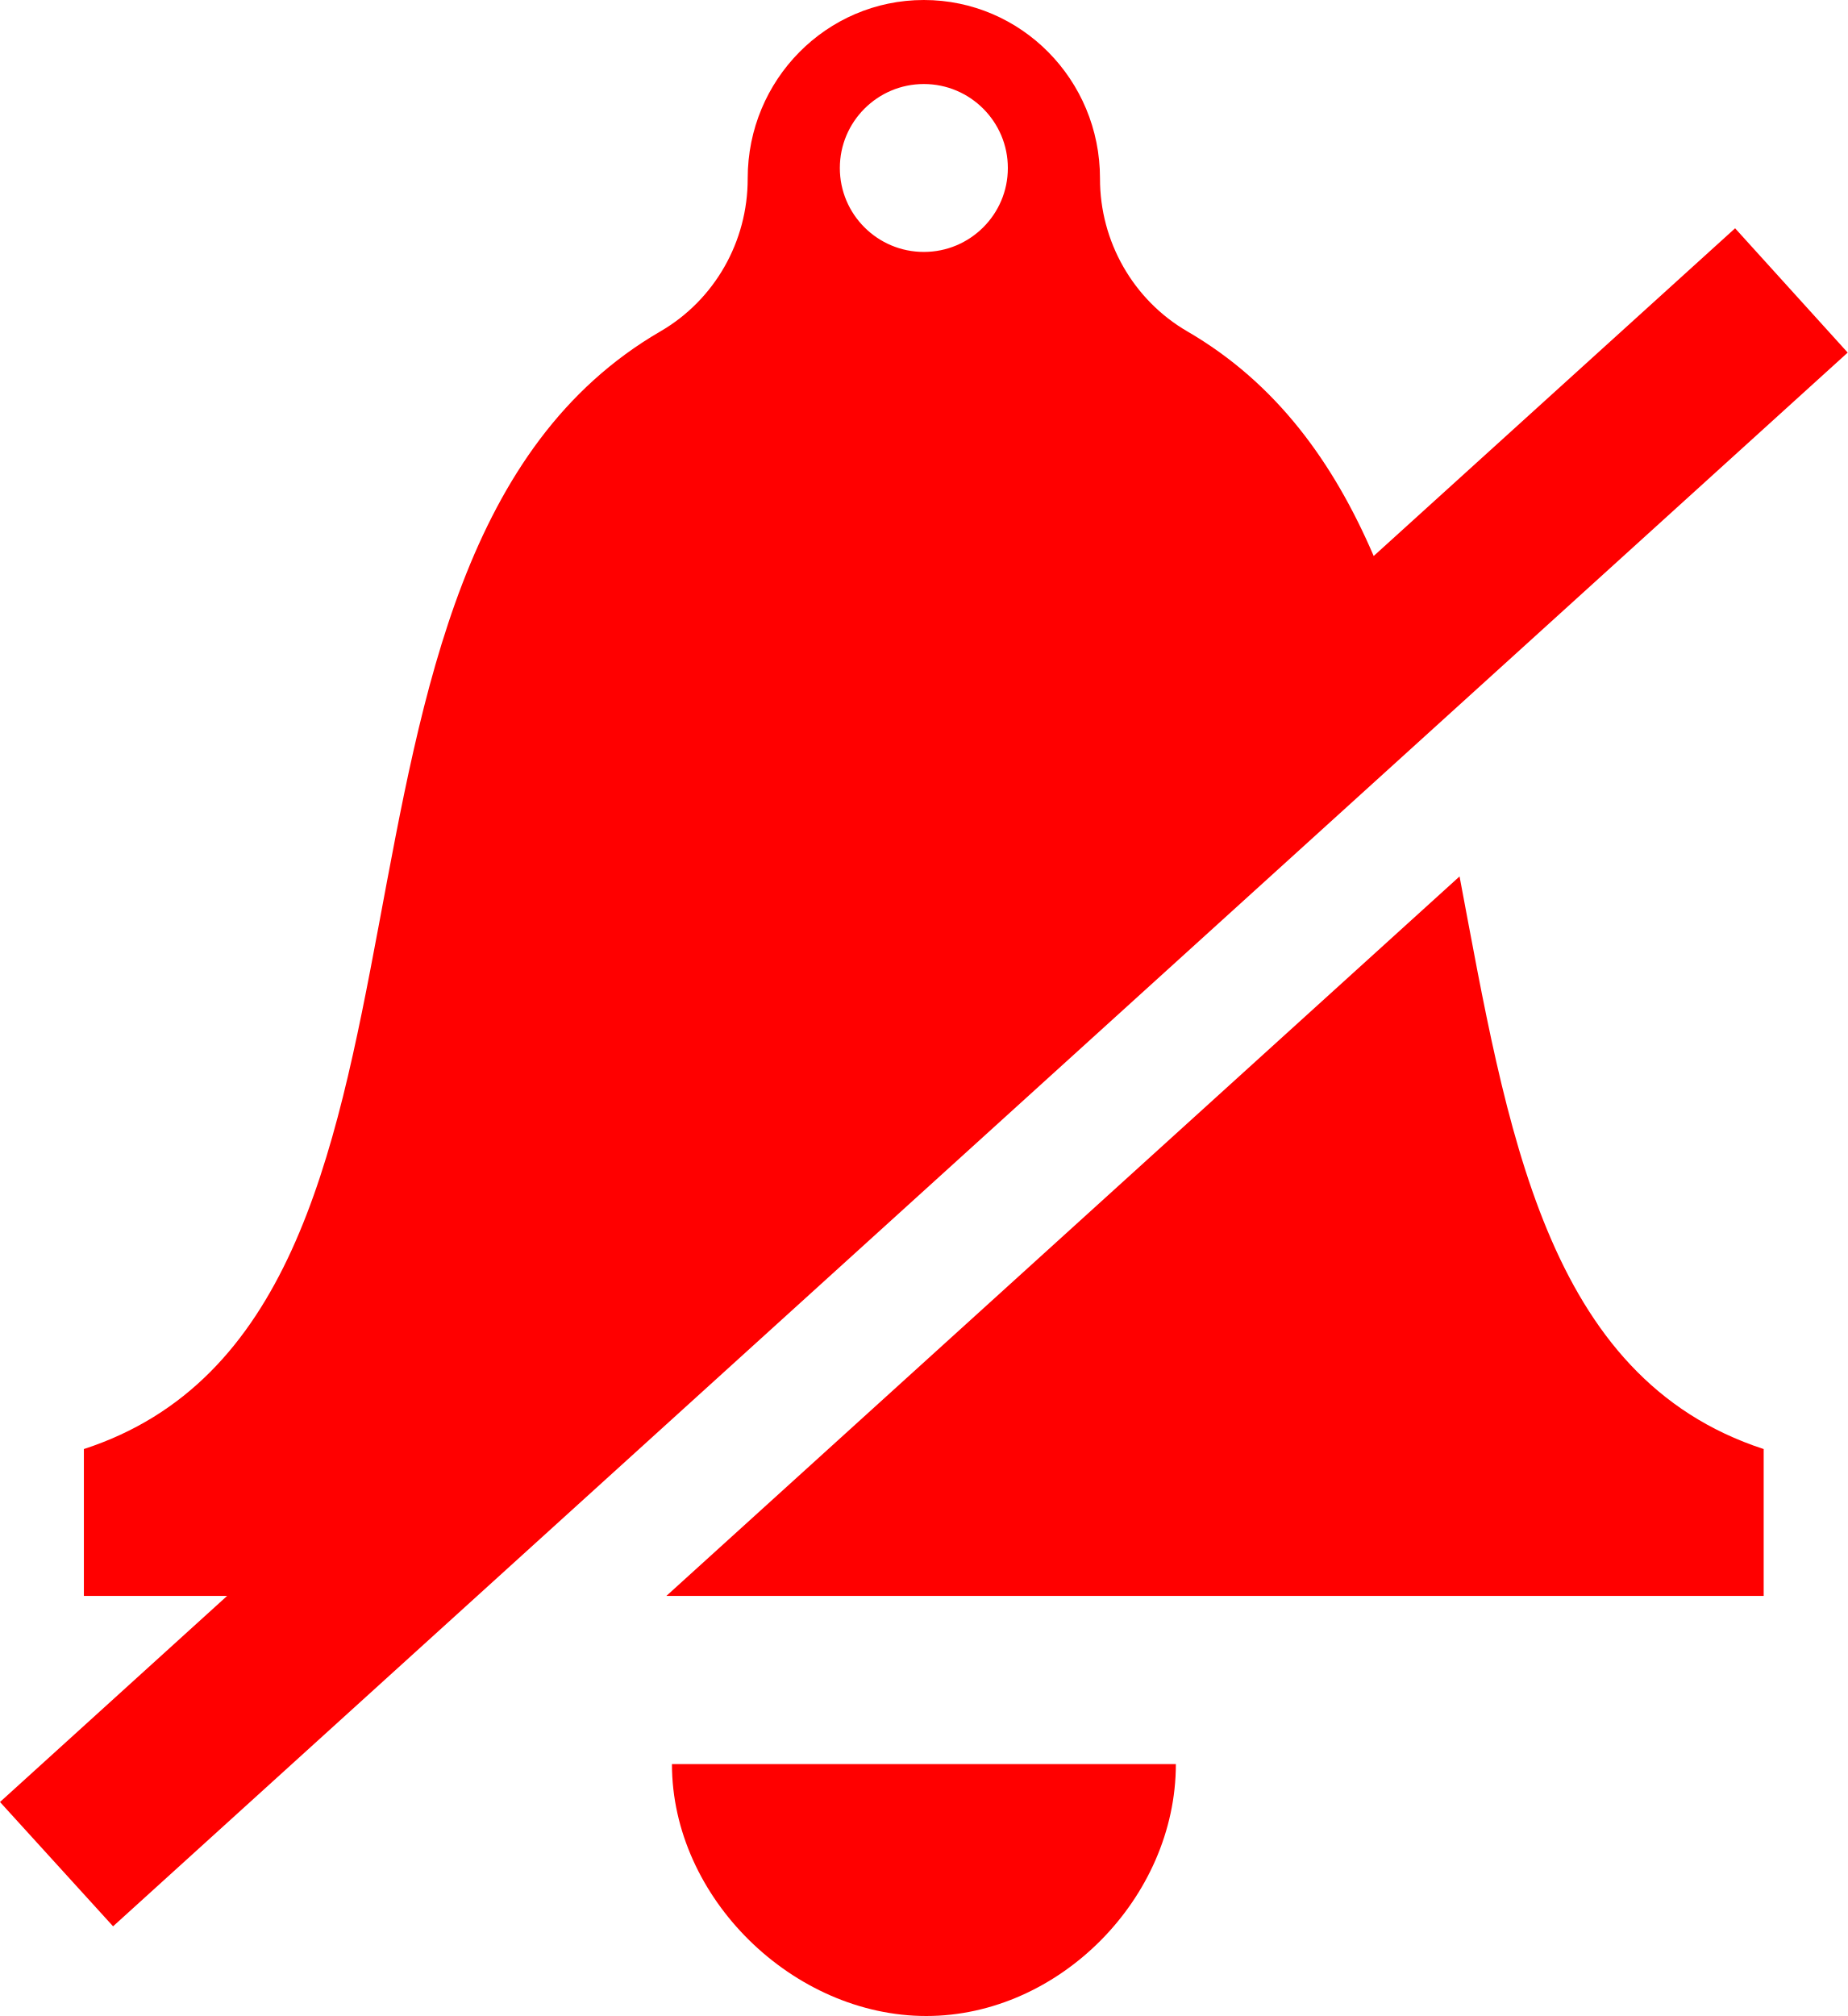
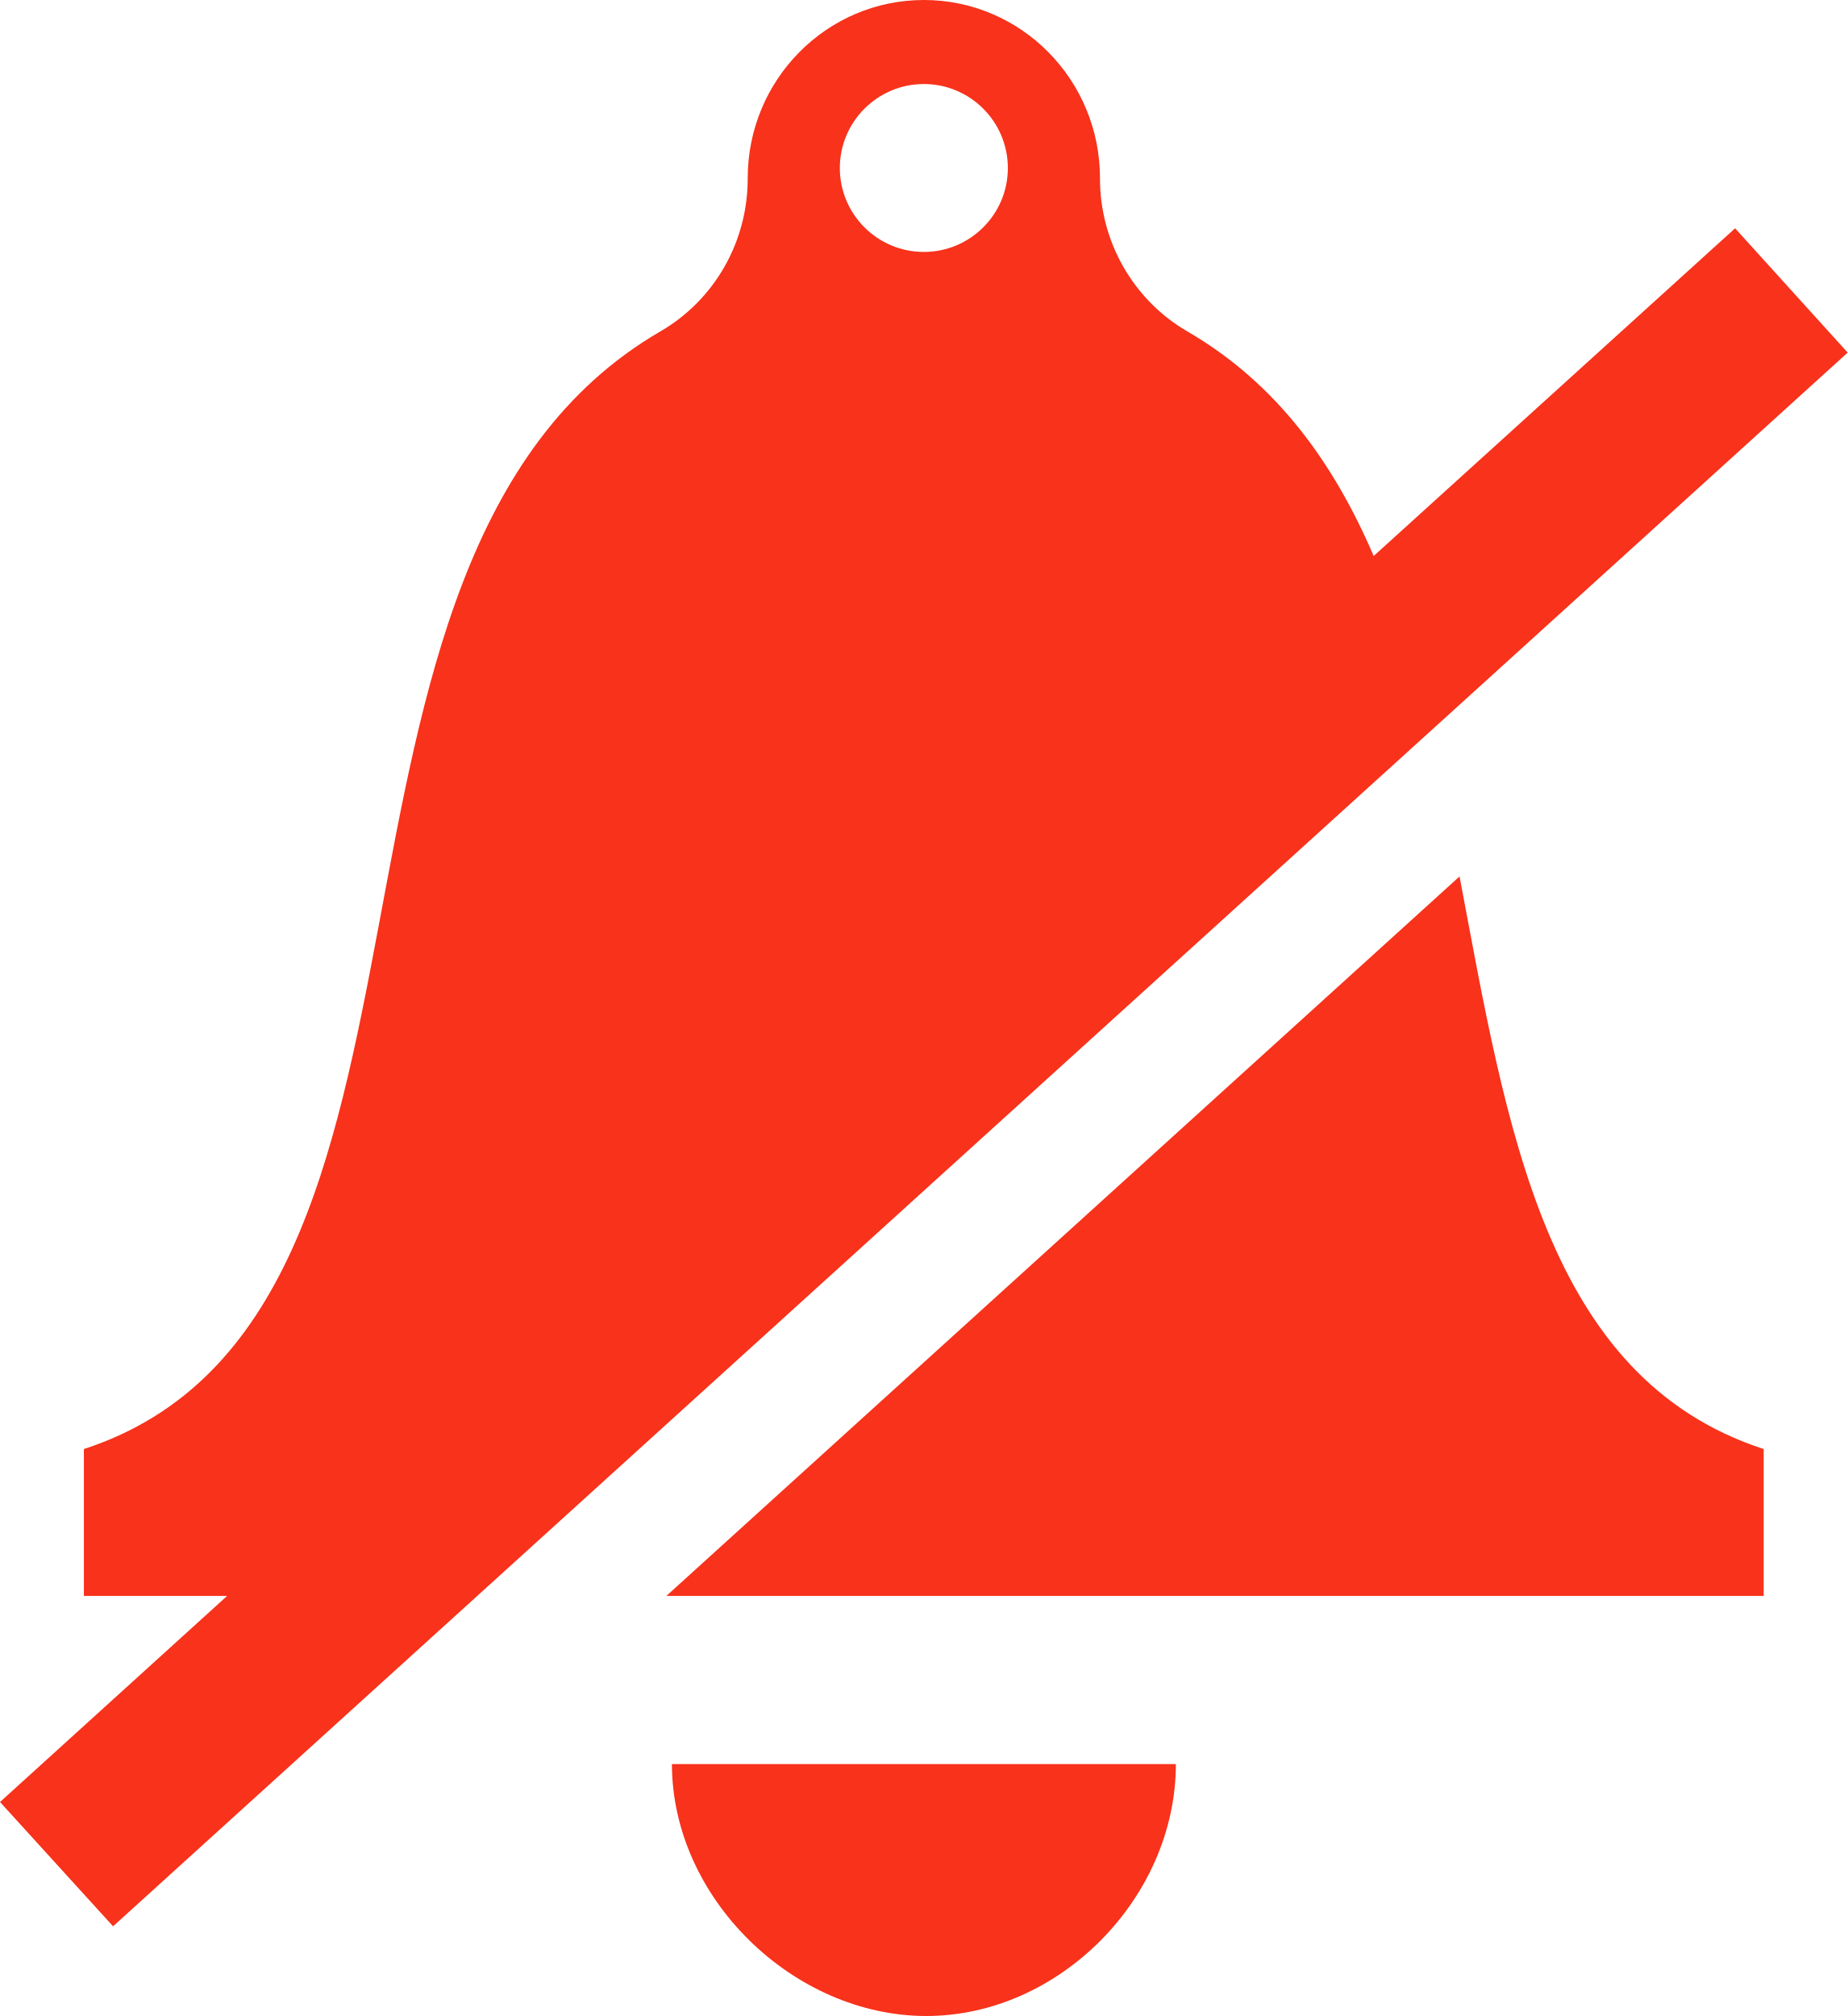
<svg xmlns="http://www.w3.org/2000/svg" width="15" height="16.364" viewBox="0 0 15 16.364" version="1.1" id="svg4">
  <defs id="defs8" />
-   <path d="m 14.318,11.762 v 1.192 H 5.41 L 11.849,7.114 C 12.235,9.156 12.54,11.182 14.318,11.762 Z m -6.798,4.602 c 1.076,0 2.026,-0.956 2.026,-2.045 H 5.455 c 0,1.09 0.988,2.045 2.065,2.045 z M 15,2.862 0.918,15.636 0,14.627 l 1.844,-1.673 h -1.163 v -1.192 C 4.007,10.677 2.178,4.539 5.361,2.69 5.801,2.435 6.071,1.961 6.07,1.449 v -0.002 C 6.07,0.648 6.71,0 7.5,0 8.29,0 8.93,0.648 8.93,1.447 v 0.002 C 8.929,1.96 9.2,2.435 9.639,2.69 10.364,3.111 10.827,3.757 11.152,4.513 L 14.086,1.853 Z M 6.818,1.364 C 6.818,1.74 7.124,2.045 7.5,2.045 7.876,2.045 8.182,1.74 8.182,1.364 8.182,0.988 7.876,0.682 7.5,0.682 c -0.376,0 -0.682,0.306 -0.682,0.682 z" id="path2" style="fill:#ff0000;stroke-width:0.682" />
+   <path d="m 14.318,11.762 v 1.192 H 5.41 L 11.849,7.114 C 12.235,9.156 12.54,11.182 14.318,11.762 Z m -6.798,4.602 c 1.076,0 2.026,-0.956 2.026,-2.045 H 5.455 c 0,1.09 0.988,2.045 2.065,2.045 z M 15,2.862 0.918,15.636 0,14.627 l 1.844,-1.673 h -1.163 v -1.192 C 4.007,10.677 2.178,4.539 5.361,2.69 5.801,2.435 6.071,1.961 6.07,1.449 v -0.002 C 6.07,0.648 6.71,0 7.5,0 8.29,0 8.93,0.648 8.93,1.447 v 0.002 C 8.929,1.96 9.2,2.435 9.639,2.69 10.364,3.111 10.827,3.757 11.152,4.513 L 14.086,1.853 Z M 6.818,1.364 C 6.818,1.74 7.124,2.045 7.5,2.045 7.876,2.045 8.182,1.74 8.182,1.364 8.182,0.988 7.876,0.682 7.5,0.682 c -0.376,0 -0.682,0.306 -0.682,0.682 z" id="path2" style="fill:#f8321b;stroke-width:0.682;fill-opacity:1" />
</svg>
